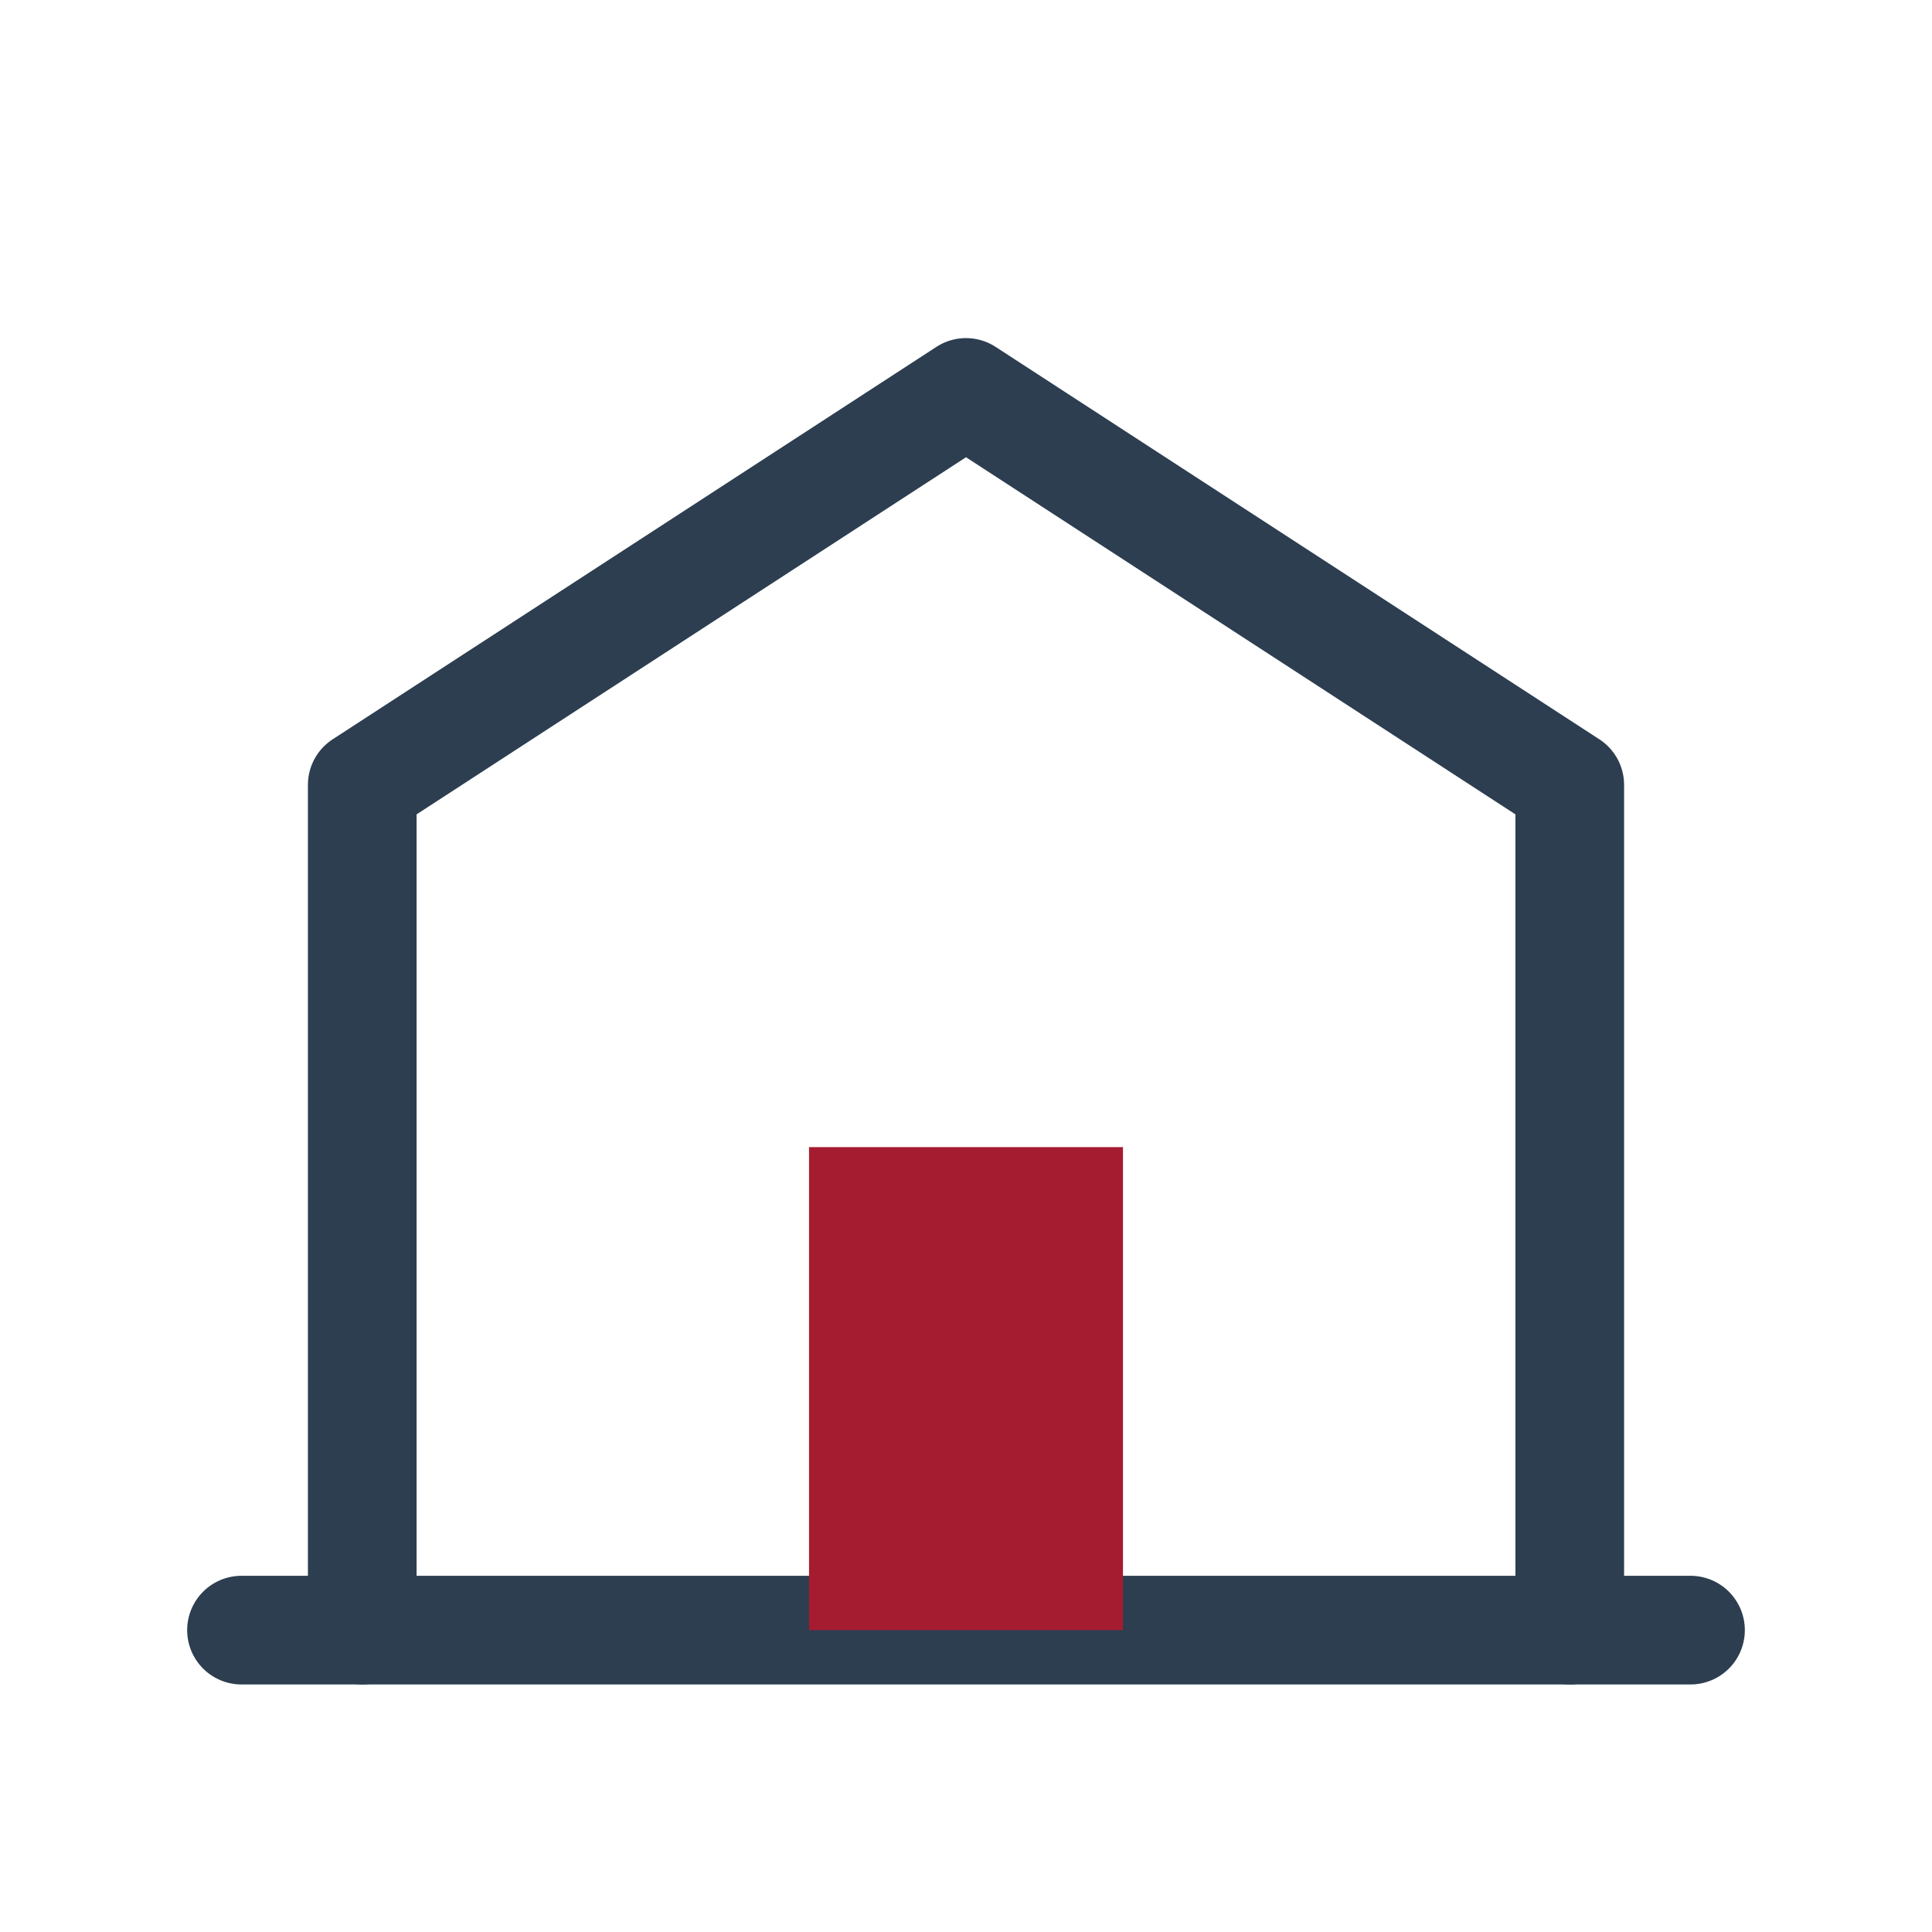
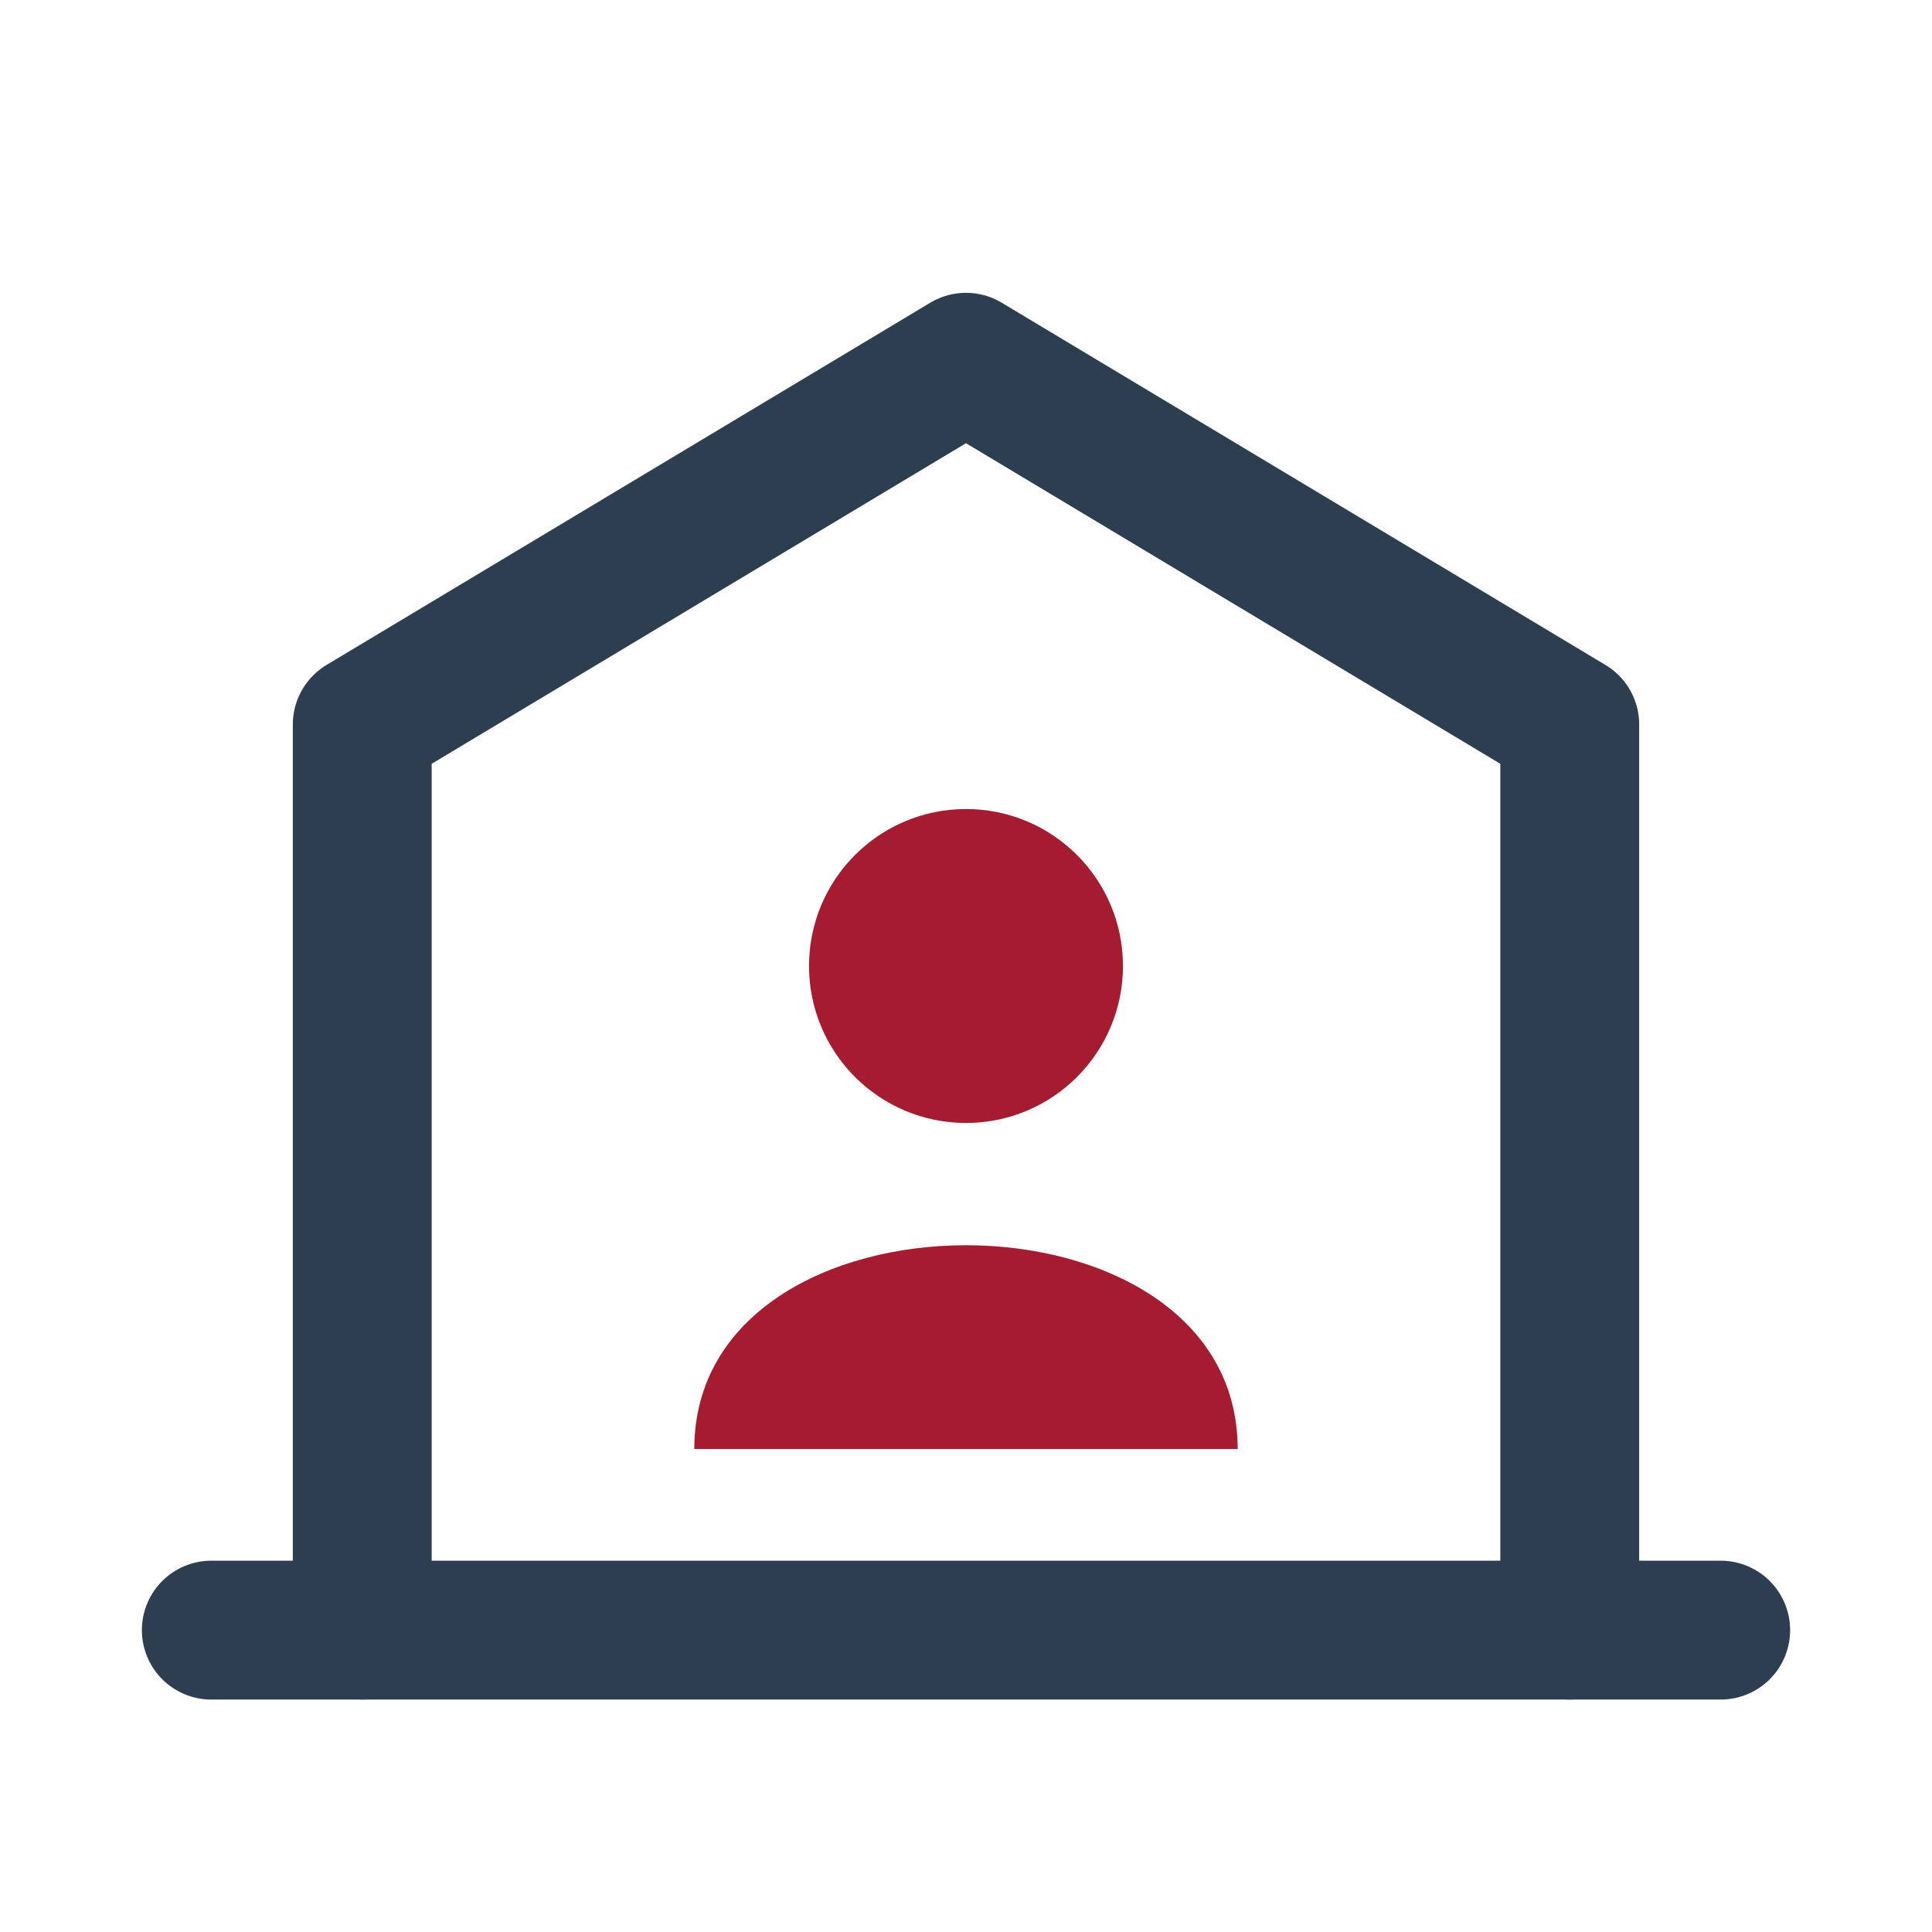
<svg xmlns="http://www.w3.org/2000/svg" viewBox="0 0 32 32" fill="none" stroke-linecap="round" stroke-linejoin="round">
-   <path d="M6 27 V13 L16 6.5 L26 13 V27" stroke="#2C3E50" stroke-width="1.8" />
-   <line x1="4" y1="27" x2="28" y2="27" stroke="#2C3E50" stroke-width="1.8" />
-   <rect x="13.4" y="19" width="5.2" height="8" fill="#A51C30" />
+   <path d="M6 27 V12 L16 6 L26 12 V27" stroke="#2C3E50" stroke-width="2.3" />
+   <line x1="3.5" y1="27" x2="28.5" y2="27" stroke="#2C3E50" stroke-width="2.3" />
+   <circle cx="16" cy="16" r="2.6" fill="#A51C30" />
+   <path d="M11.5 24 C11.5 19.5 20.5 19.5 20.5 24 Z" fill="#A51C30" />
</svg>
